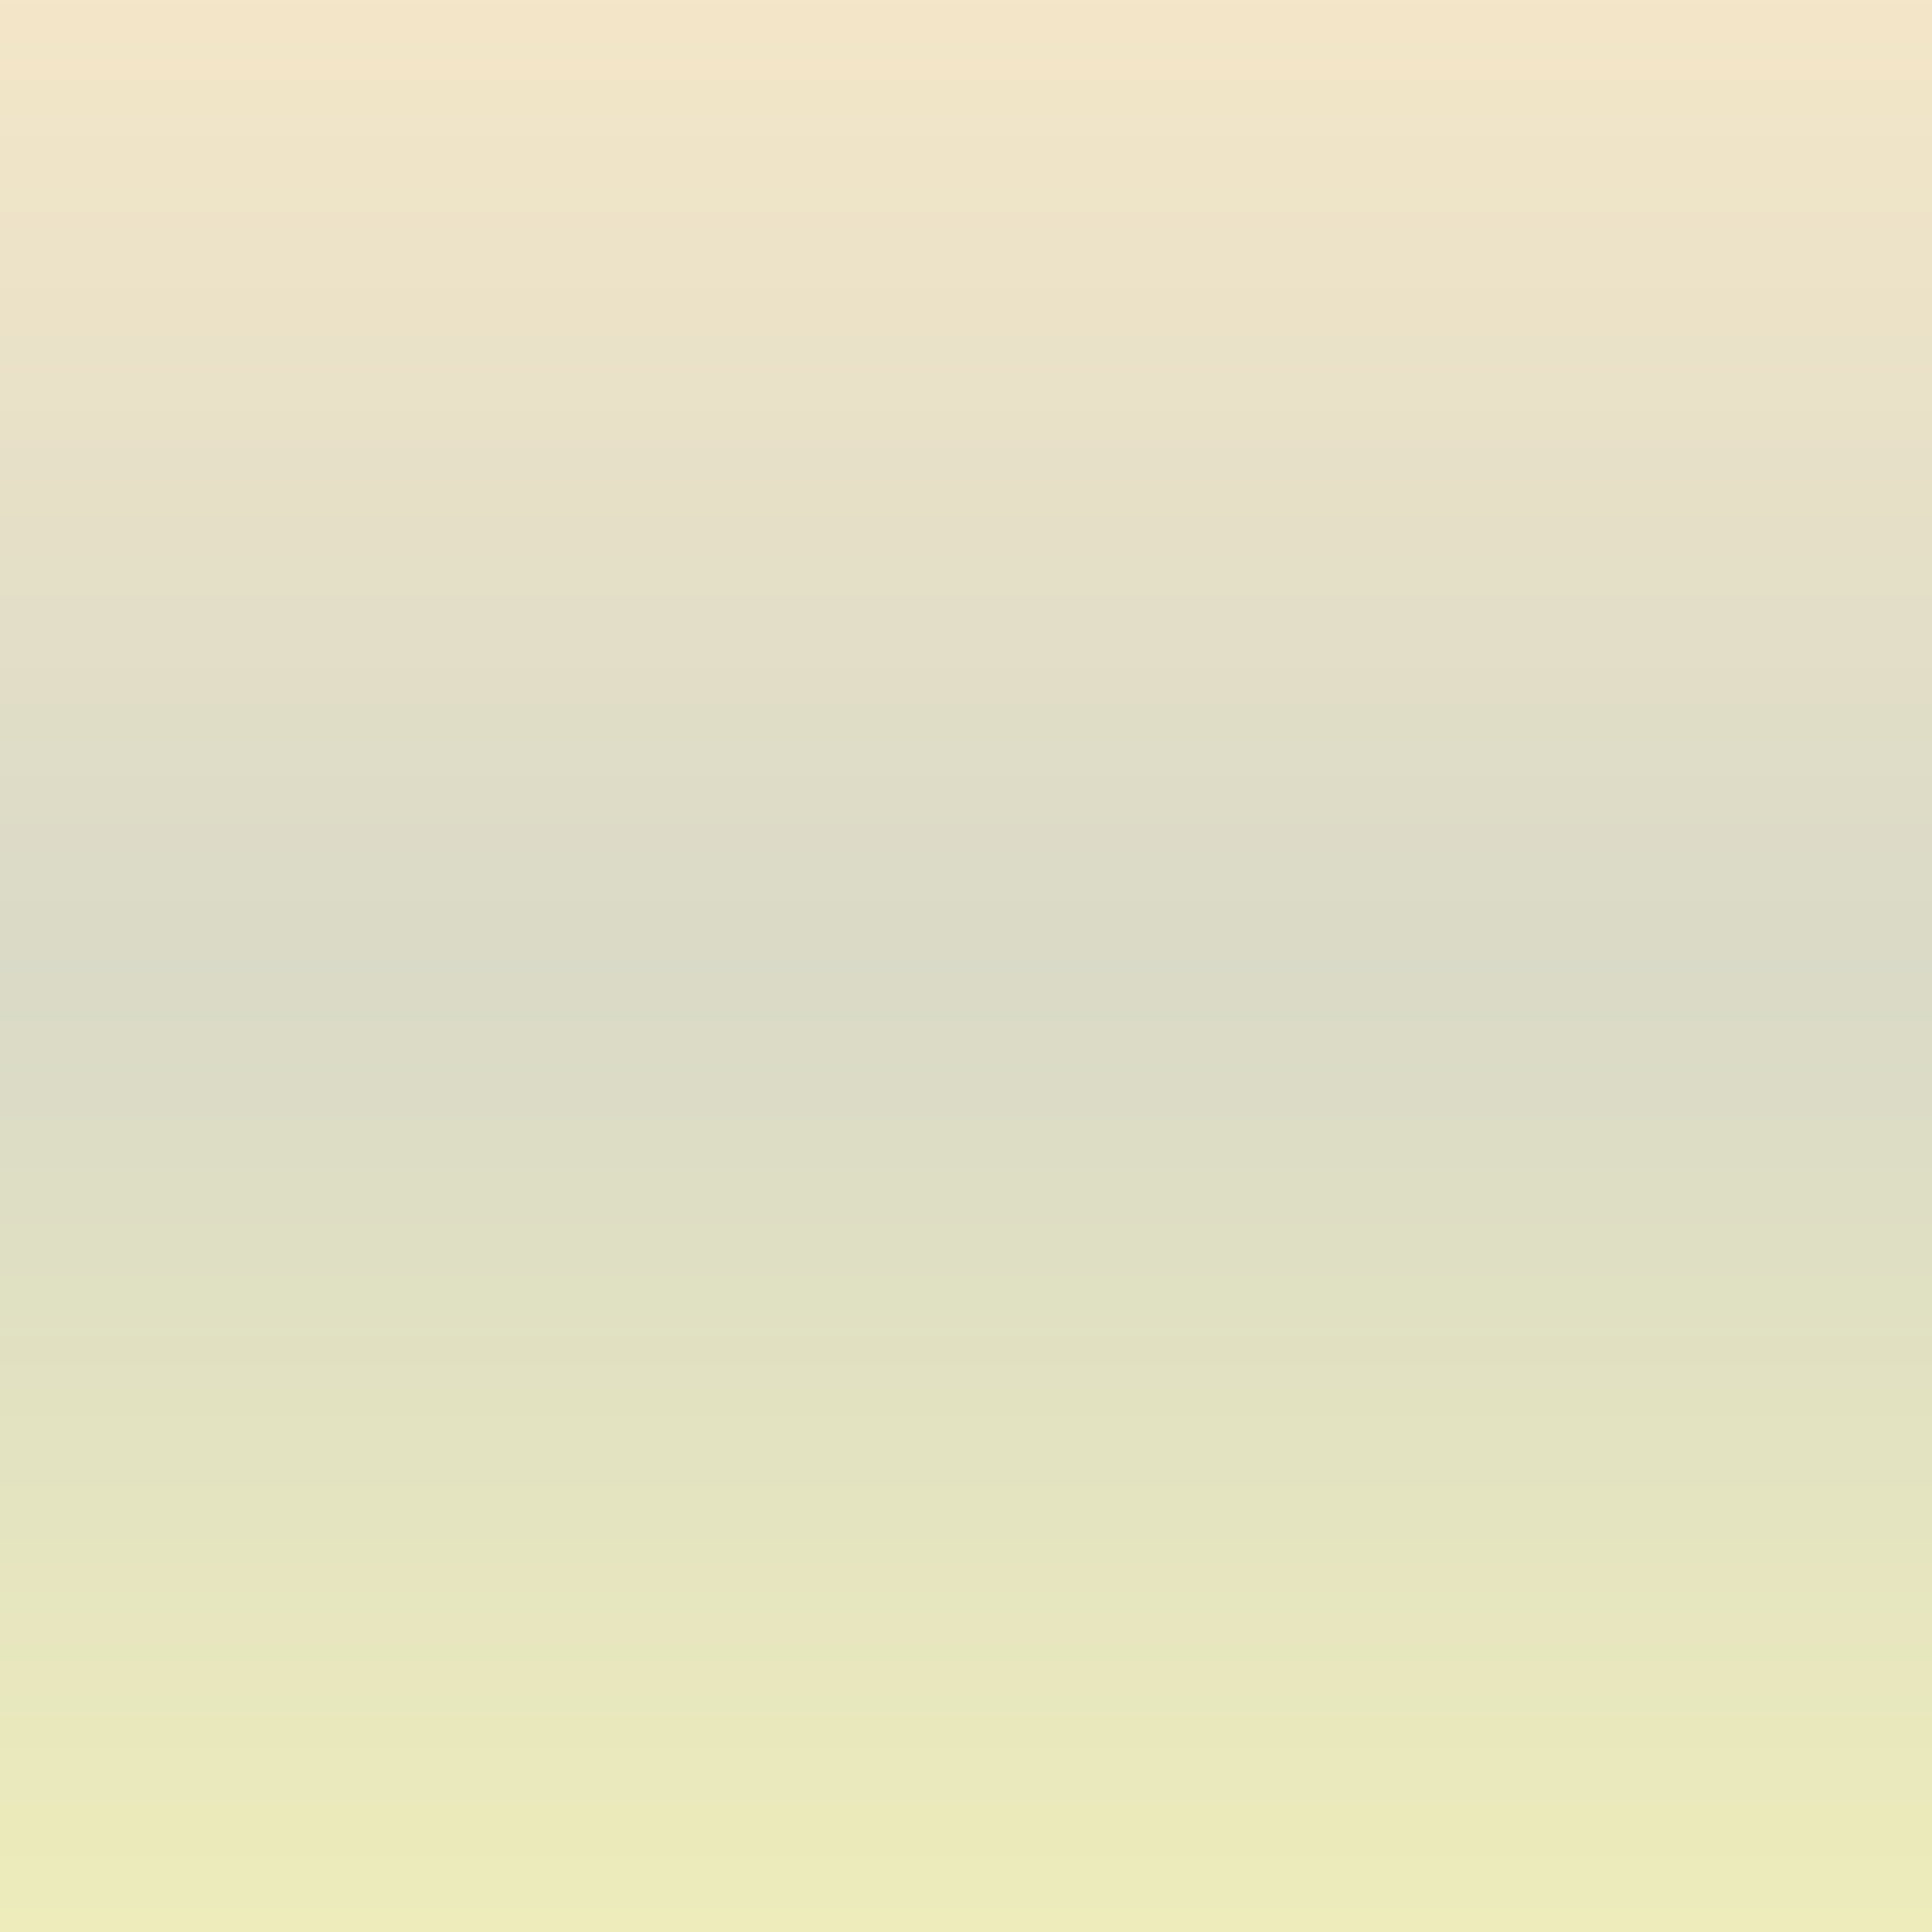
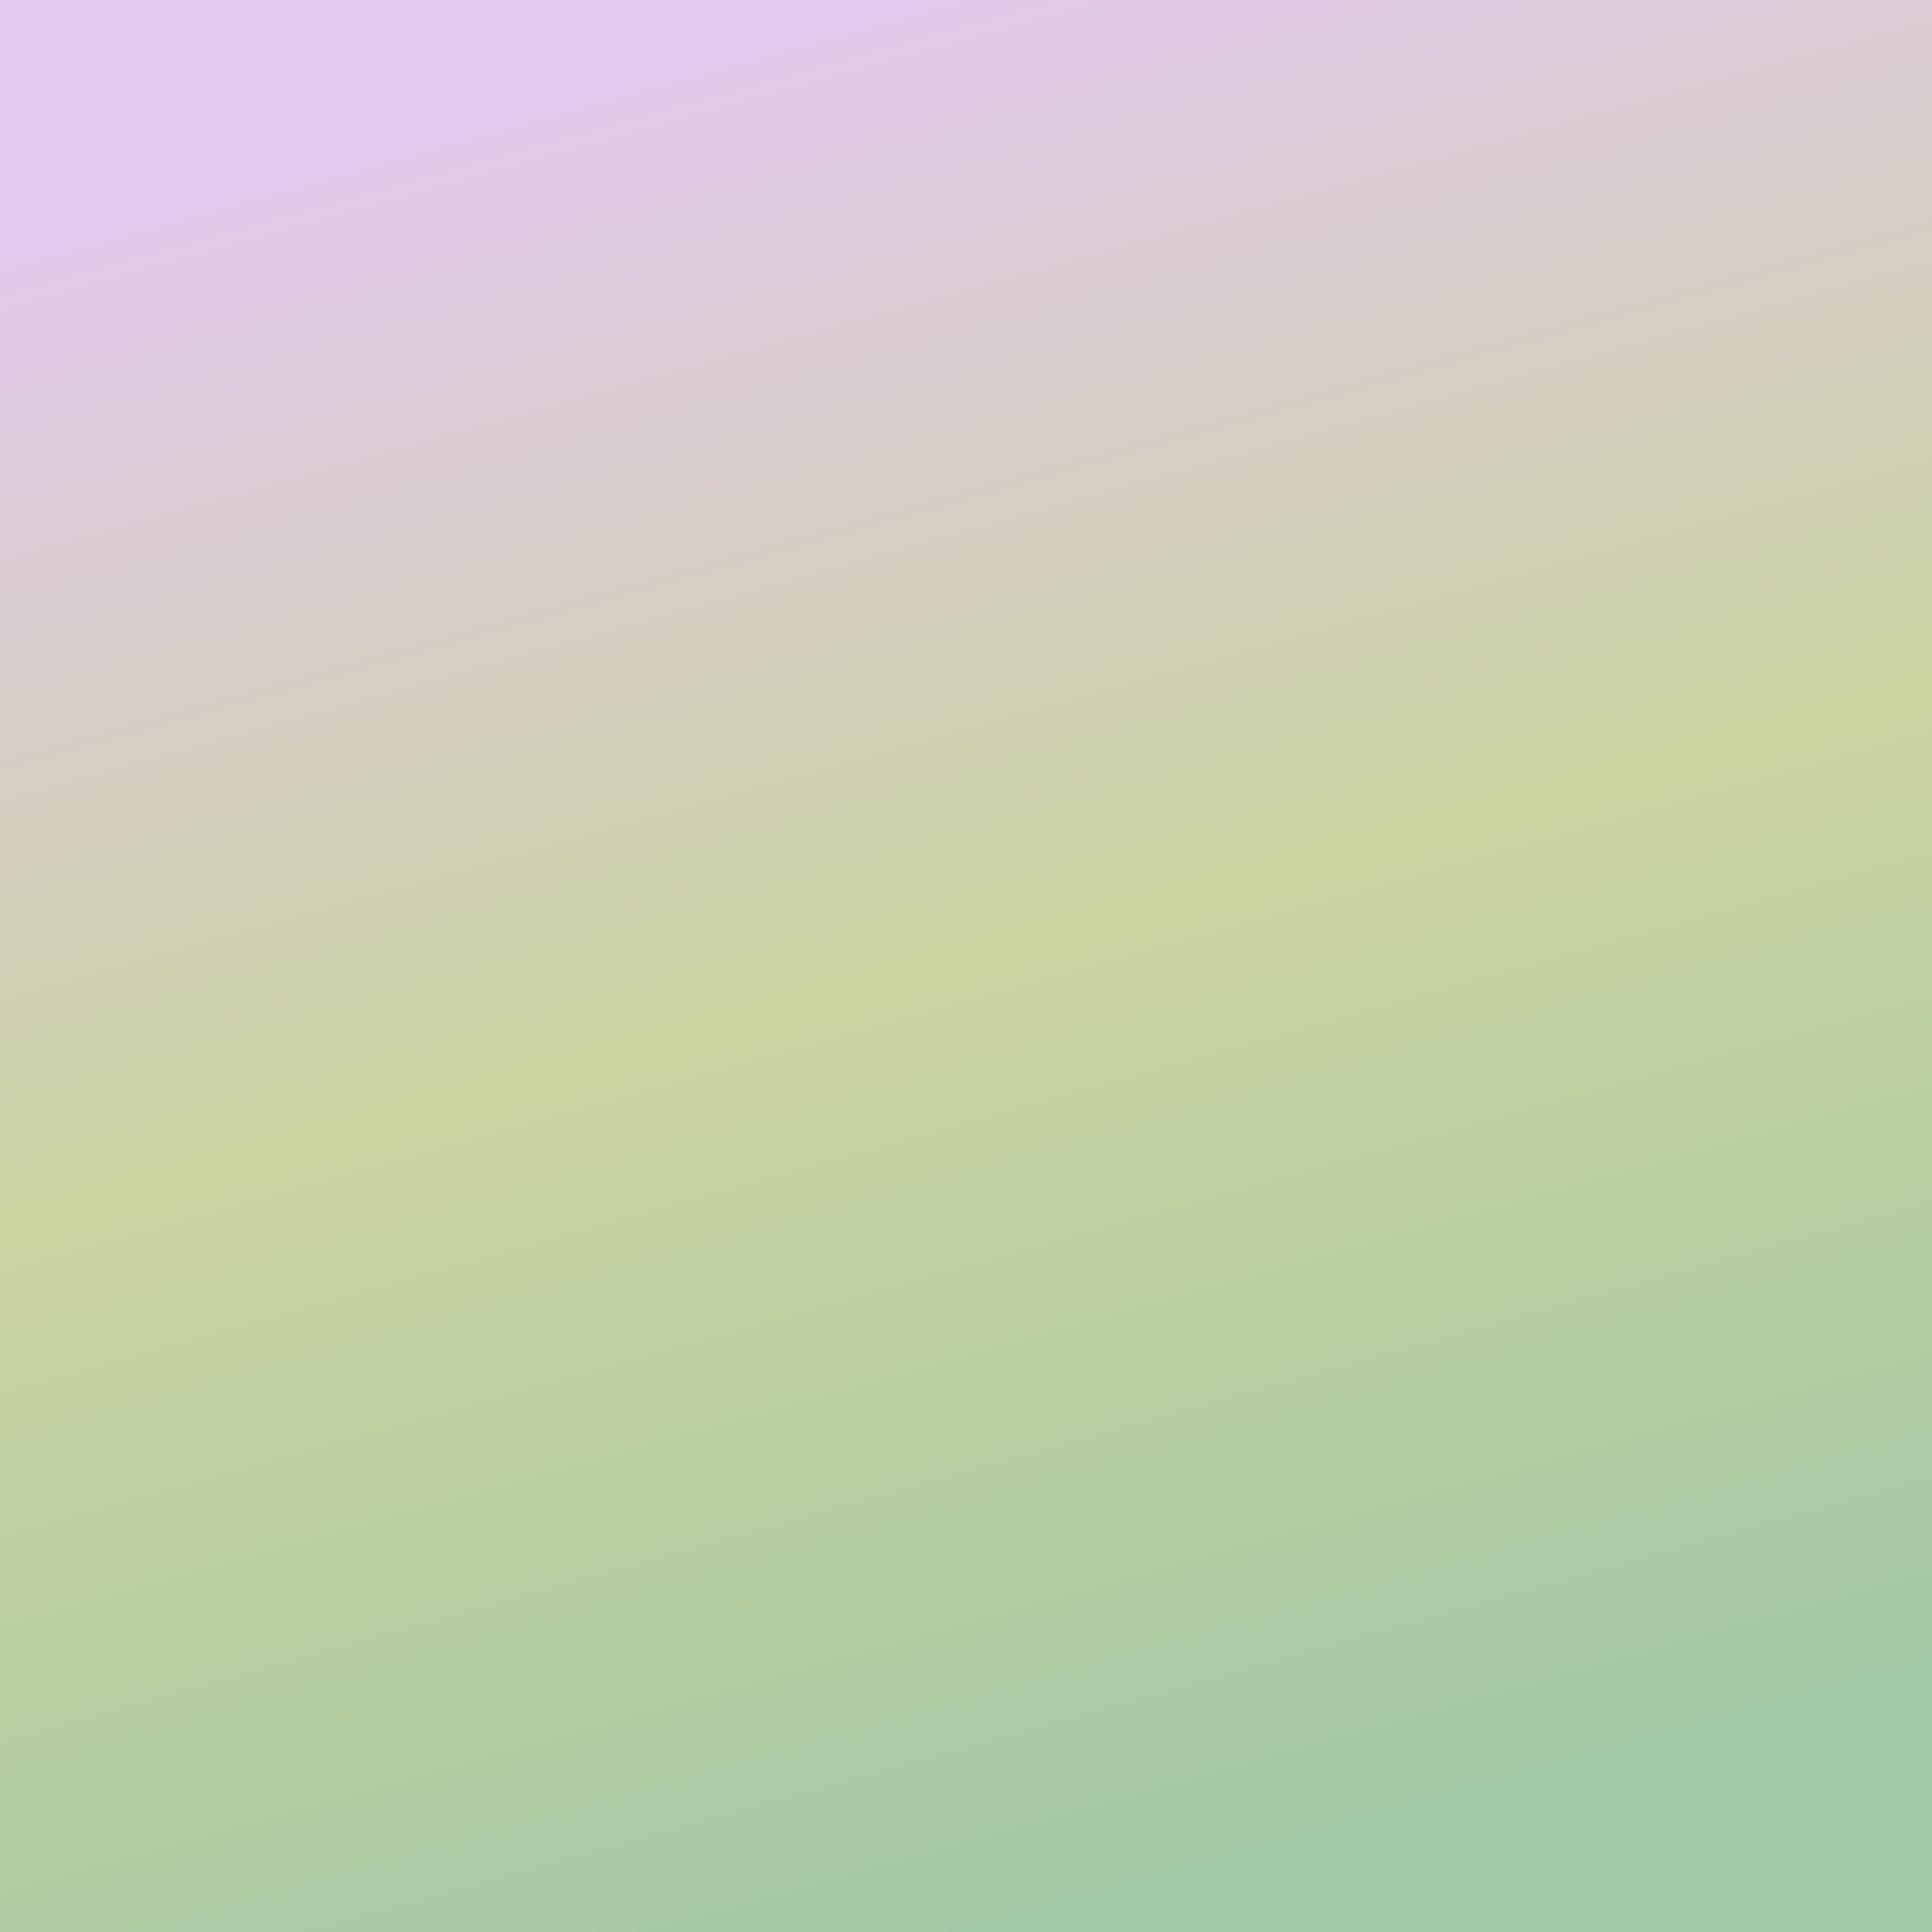
<svg xmlns="http://www.w3.org/2000/svg" width="420" height="420" viewBox="0 0 420 420" preserveAspectRatio="xMidYMid meet">
  <defs>
-     <filter id="filter-1738650429665-991" x="0" y="0" width="100%" height="100%" filterUnits="userSpaceOnUse" primitiveUnits="userSpaceOnUse">
-       <feTurbulence type="fractalNoise" baseFrequency="0.018" numOctaves="3" seed="101" result="turbulence" />
-       <feColorMatrix type="hueRotate" values="40" result="hue" />
+     <filter id="filter-1739204797885-314" x="0" y="0" width="100%" height="100%" filterUnits="userSpaceOnUse" primitiveUnits="userSpaceOnUse">
+       <feTurbulence type="fractalNoise" baseFrequency="0.029" numOctaves="3" seed="989" result="turbulence" />
+       <feColorMatrix type="hueRotate" values="319" result="hue" />
      <feBlend in="turbulence" in2="hue" mode="multiply" result="basePattern" />
-       <feTurbulence type="fractalNoise" baseFrequency="0.046" numOctaves="4" seed="266" result="turbulenceCracks" />
+       <feTurbulence type="fractalNoise" baseFrequency="0.050" numOctaves="4" seed="878" result="turbulenceCracks" />
      <feDisplacementMap in="turbulenceCracks" in2="SourceGraphic" scale="10" xChannelSelector="R" yChannelSelector="G" result="displacedCracks" />
      <feColorMatrix type="matrix" values="1 0 0 0 0               0 1 0 0 0               0 0 1 0 0               0 0 0 1 0" result="cracksColor" />
      <feBlend in="basePattern" in2="cracksColor" mode="multiply" result="out" />
      <feMerge>
        <feMergeNode in="out" />
        <feMergeNode in="SourceGraphic" />
      </feMerge>
    </filter>
-     <linearGradient id="grad-filter-1738650429665-991-1" gradientTransform="rotate(89 0.5 0.5)">
-       <stop offset="0%" stop-color="rgb(257,201,79)" />
-       <stop offset="50%" stop-color="rgb(149,150,78)" />
-       <stop offset="100%" stop-color="rgb(228,224,24)" />
+     <linearGradient id="grad-filter-1739204797885-314-1" gradientTransform="rotate(254 0.5 0.5)">
+       <stop offset="0%" stop-color="rgb(-4,117,9)" />
+       <stop offset="50%" stop-color="rgb(127,154,-3)" />
+       <stop offset="100%" stop-color="rgb(202,120,234)" />
    </linearGradient>
-     <radialGradient id="grad-filter-1738650429665-991-2" cx="0.12" cy="0.68" r="0.92" fx="0.09" fy="0.48">
-       <stop offset="0%" stop-color="rgb(257,201,79)" />
-       <stop offset="50%" stop-color="rgb(149,150,78)" />
-       <stop offset="100%" stop-color="rgb(228,224,24)" />
+     <radialGradient id="grad-filter-1739204797885-314-2" cx="0.73" cy="0.81" r="0.78" fx="0.69" fy="0.46">
+       <stop offset="0%" stop-color="rgb(-4,117,9)" />
+       <stop offset="50%" stop-color="rgb(127,154,-3)" />
+       <stop offset="100%" stop-color="rgb(202,120,234)" />
    </radialGradient>
  </defs>
  <rect width="100%" height="100%" fill="white" opacity="0" />
-   <rect width="100%" height="100%" fill="url(#grad-filter-1738650429665-991-1)" filter="url(#filter-1738650429665-991)" opacity="0.25" />
+   <rect width="100%" height="100%" fill="url(#grad-filter-1739204797885-314-1)" filter="url(#filter-1739204797885-314)" opacity="0.33" />
</svg>
